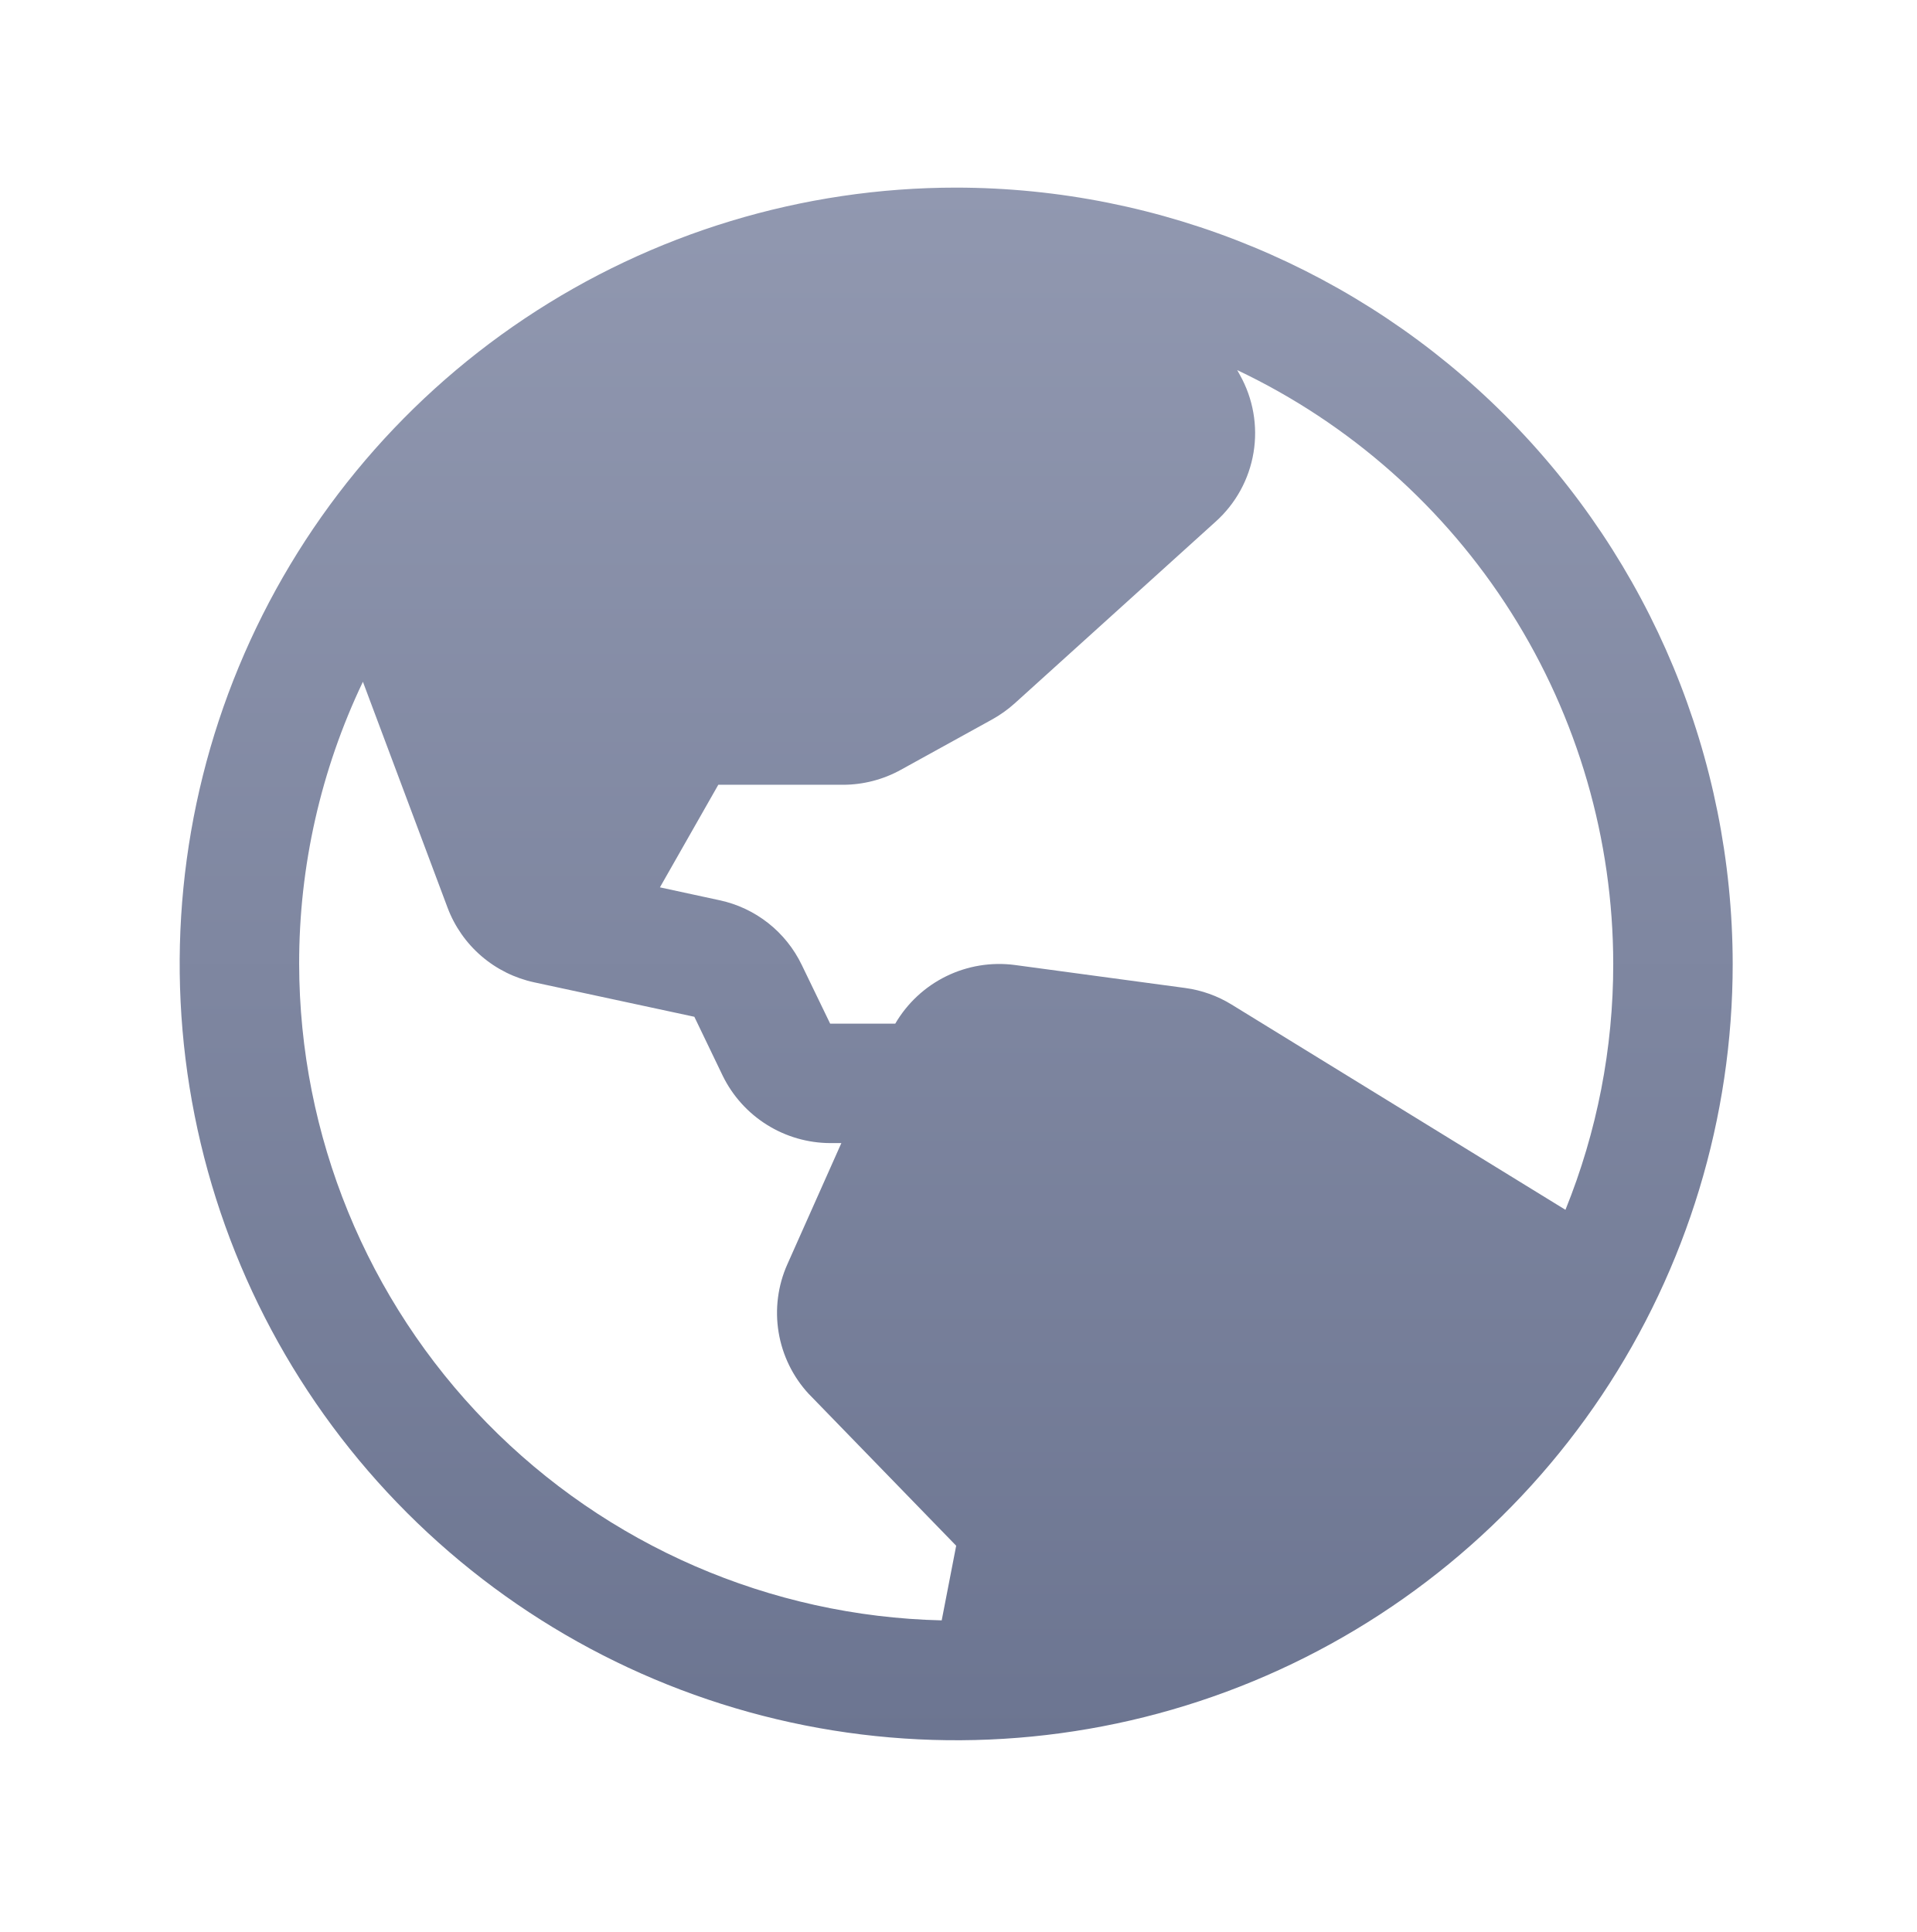
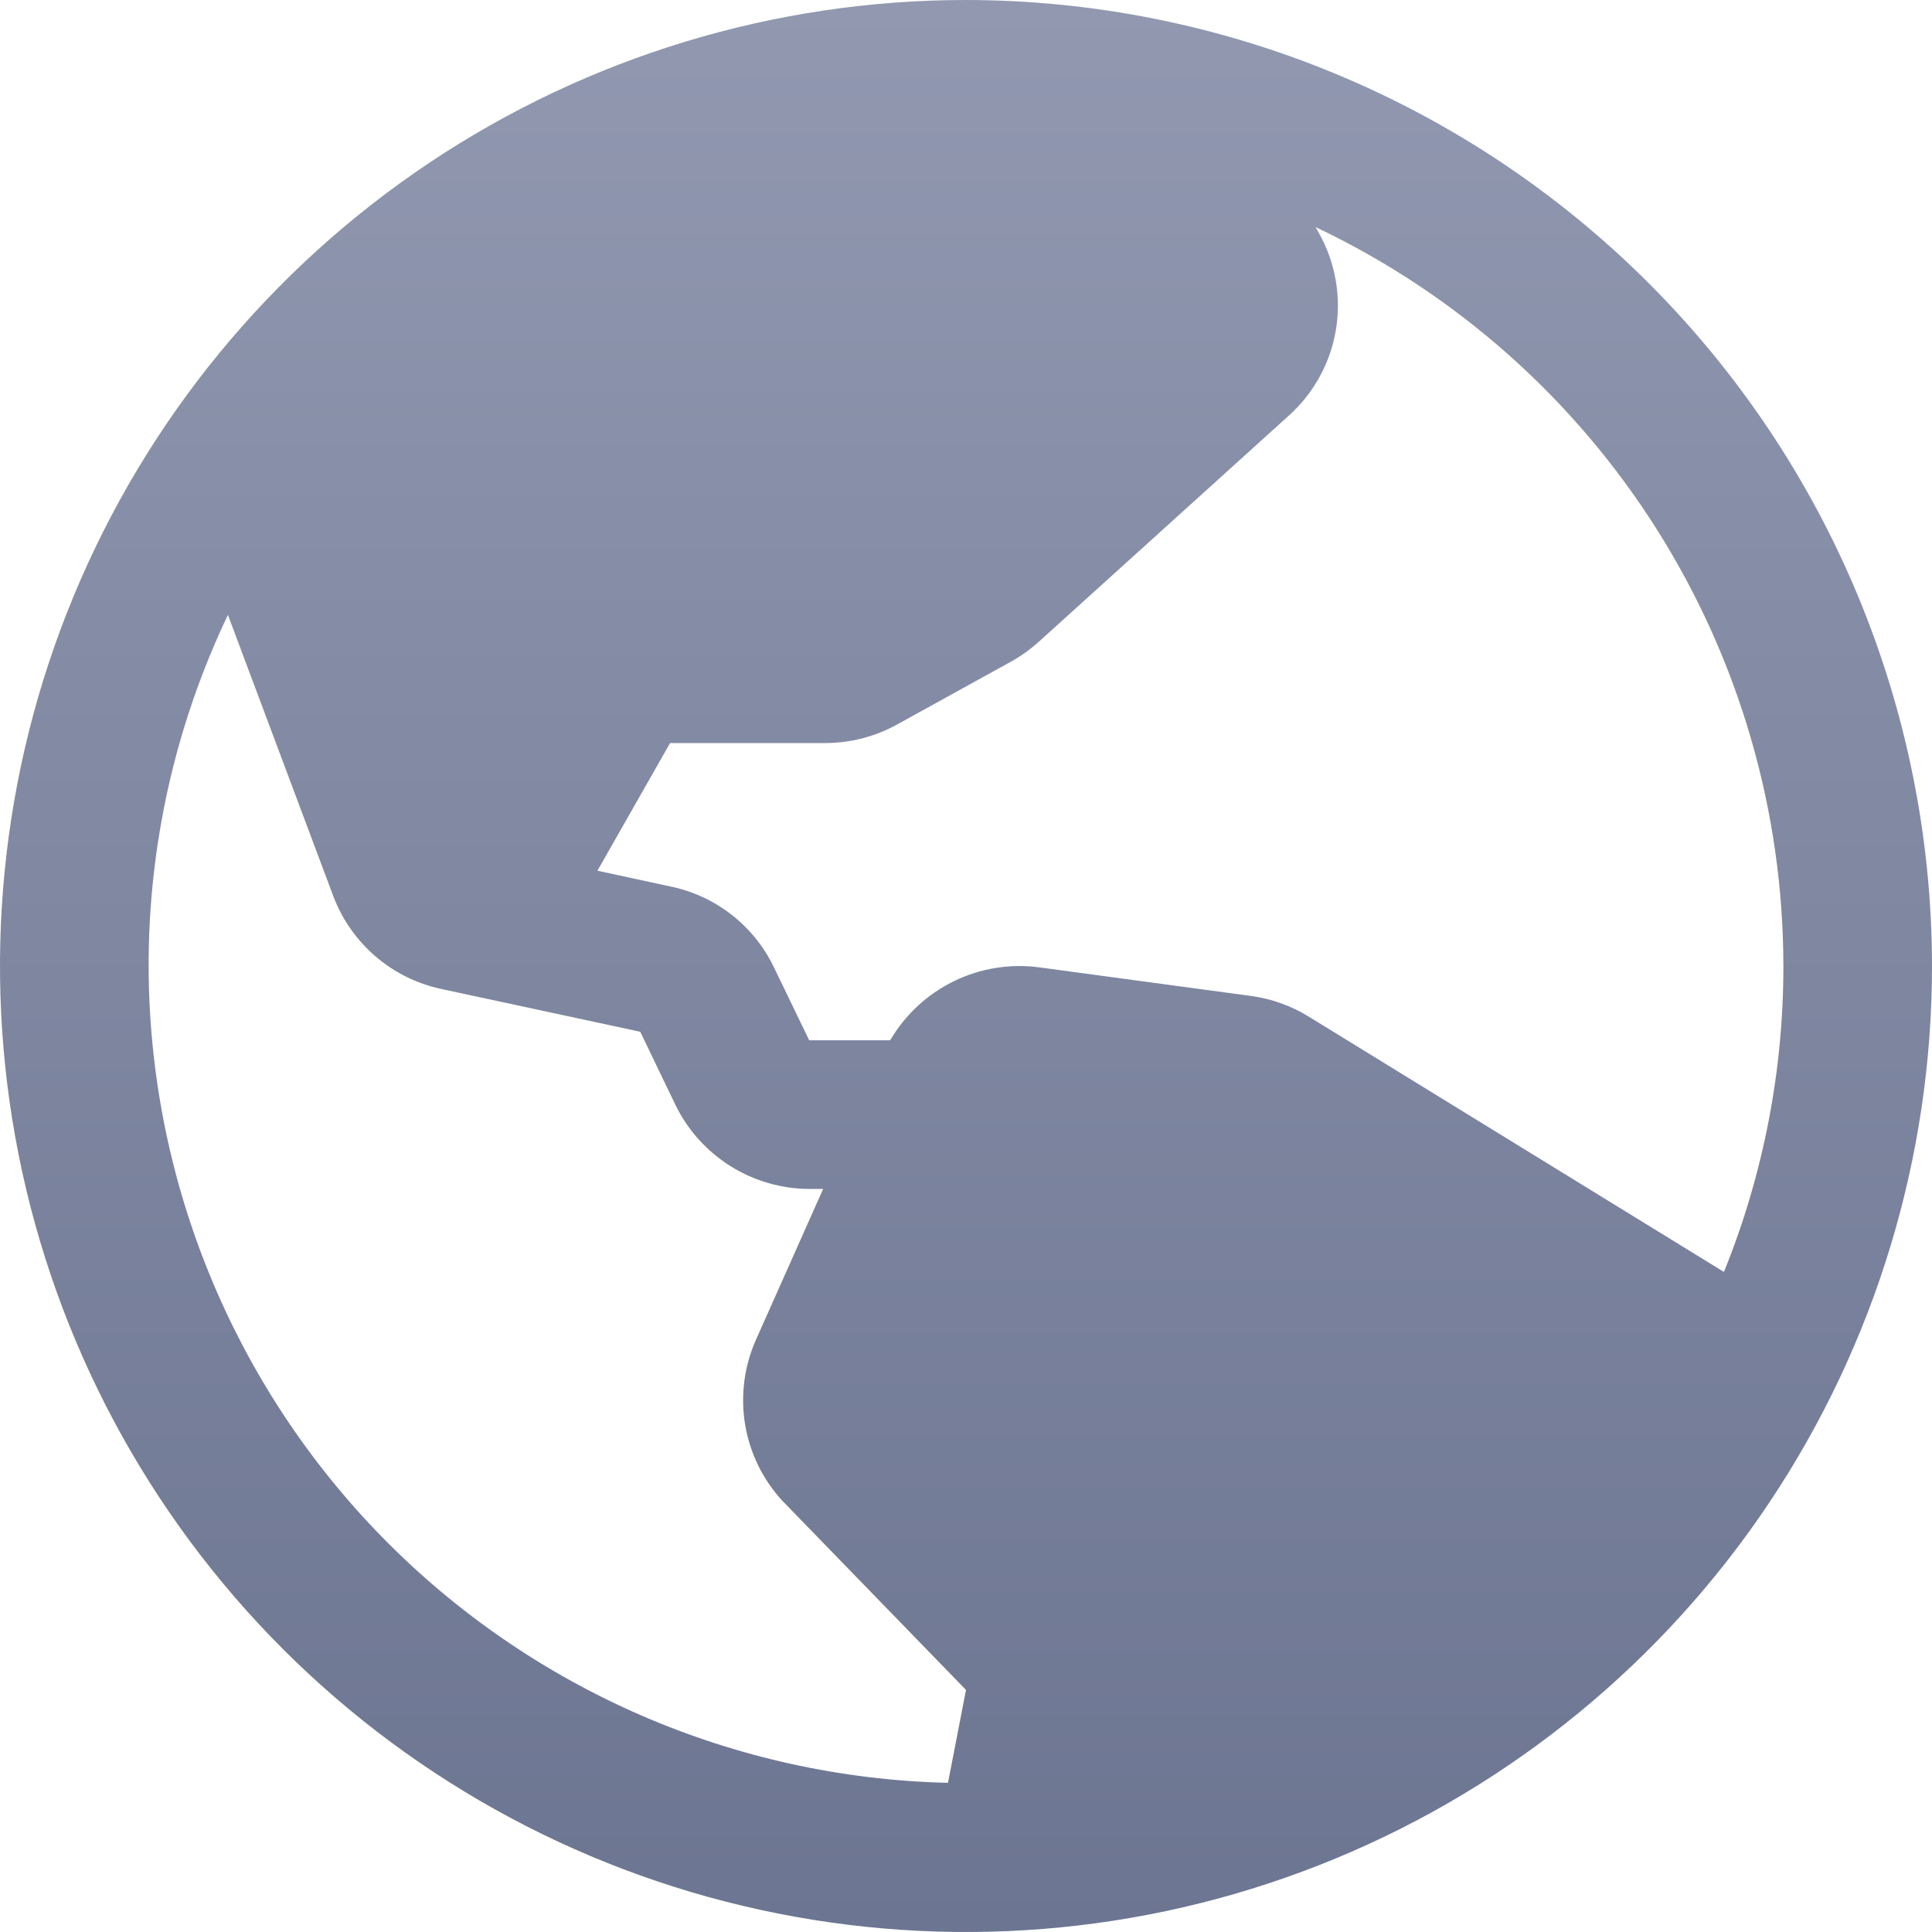
- <svg xmlns="http://www.w3.org/2000/svg" width="120" height="121" viewBox="0 0 120 121" fill="none">
-   <path d="M59.871 11.75C50.255 11.75 40.855 14.601 32.859 19.944C24.863 25.286 18.631 32.88 14.951 41.764C11.271 50.648 10.309 60.424 12.185 69.856C14.061 79.287 18.691 87.951 25.491 94.751C32.291 101.55 40.954 106.181 50.386 108.057C59.817 109.933 69.593 108.97 78.477 105.29C87.362 101.61 94.955 95.378 100.298 87.383C105.64 79.387 108.492 69.987 108.492 60.37C108.478 47.48 103.351 35.121 94.236 26.006C85.121 16.89 72.762 11.763 59.871 11.75ZM101.012 60.37C101.016 65.648 100 70.878 98.02 75.77L77.122 62.918C76.234 62.37 75.24 62.015 74.205 61.876L63.536 60.436C62.066 60.244 60.572 60.491 59.242 61.144C57.911 61.798 56.803 62.83 56.056 64.111H51.98L50.203 60.436C49.712 59.413 48.993 58.516 48.102 57.813C47.211 57.11 46.17 56.621 45.06 56.383L41.321 55.574L44.976 49.15H52.788C54.053 49.148 55.295 48.826 56.402 48.215L62.129 45.055C62.632 44.775 63.103 44.439 63.532 44.054L76.112 32.675C77.374 31.545 78.212 30.018 78.489 28.348C78.766 26.677 78.465 24.961 77.636 23.484L77.468 23.18C84.508 26.518 90.457 31.784 94.624 38.367C98.791 44.95 101.006 52.58 101.012 60.37ZM18.731 60.37C18.724 54.255 20.089 48.217 22.723 42.699L28.025 56.85C28.466 58.022 29.195 59.064 30.144 59.881C31.094 60.697 32.233 61.263 33.457 61.525L43.476 63.68L45.257 67.383C45.875 68.642 46.833 69.704 48.023 70.447C49.212 71.191 50.586 71.587 51.989 71.591H52.681L49.301 79.178C48.705 80.514 48.514 81.996 48.752 83.439C48.99 84.882 49.645 86.224 50.638 87.299L50.703 87.364L59.871 96.808L58.964 101.483C48.22 101.233 37.999 96.794 30.482 89.113C22.966 81.432 18.748 71.117 18.731 60.37Z" fill="url(#paint0_linear_1049_3149)" />
+ <svg xmlns="http://www.w3.org/2000/svg" width="80" height="80" viewBox="0 0 80 80" fill="none">
+   <path d="M40 0C32.089 0 24.355 2.346 17.777 6.741C11.199 11.136 6.072 17.384 3.045 24.693C0.017 32.002 -0.775 40.044 0.769 47.804C2.312 55.563 6.122 62.69 11.716 68.284C17.31 73.878 24.437 77.688 32.196 79.231C39.956 80.775 47.998 79.983 55.307 76.955C62.616 73.928 68.864 68.801 73.259 62.223C77.654 55.645 80 47.911 80 40C79.989 29.395 75.771 19.227 68.272 11.728C60.773 4.229 50.605 0.011 40 0ZM73.846 40C73.85 44.342 73.014 48.644 71.385 52.669L54.192 42.096C53.461 41.645 52.644 41.353 51.792 41.239L43.015 40.054C41.806 39.896 40.577 40.099 39.482 40.637C38.388 41.174 37.476 42.023 36.861 43.077H33.508L32.046 40.054C31.642 39.212 31.051 38.474 30.317 37.896C29.584 37.318 28.728 36.915 27.815 36.719L24.738 36.054L27.746 30.769H34.173C35.213 30.767 36.236 30.503 37.146 30L41.858 27.4C42.272 27.169 42.659 26.893 43.011 26.577L53.361 17.215C54.399 16.285 55.089 15.03 55.317 13.655C55.545 12.28 55.297 10.869 54.615 9.654L54.477 9.404C60.269 12.15 65.162 16.482 68.591 21.898C72.019 27.314 73.841 33.59 73.846 40ZM6.154 40C6.149 34.969 7.271 30.001 9.438 25.462L13.8 37.104C14.164 38.068 14.763 38.925 15.544 39.597C16.325 40.269 17.262 40.734 18.269 40.95L26.512 42.723L27.977 45.769C28.485 46.805 29.274 47.678 30.252 48.29C31.231 48.902 32.361 49.228 33.515 49.231H34.085L31.304 55.473C30.814 56.572 30.657 57.791 30.852 58.978C31.048 60.166 31.587 61.27 32.404 62.154L32.458 62.208L40 69.977L39.254 73.823C30.415 73.617 22.006 69.965 15.822 63.646C9.638 57.327 6.169 48.842 6.154 40Z" fill="url(#paint0_linear_1408_12592)" />
  <defs>
-     <linearGradient id="paint0_linear_1049_3149" x1="59.871" y1="11.75" x2="59.871" y2="108.991" gradientUnits="userSpaceOnUse">
+     <linearGradient id="paint0_linear_1408_12592" x1="40" y1="0" x2="40" y2="80" gradientUnits="userSpaceOnUse">
      <stop stop-color="#9198B0" />
      <stop offset="1" stop-color="#6C7591" />
    </linearGradient>
  </defs>
</svg>
